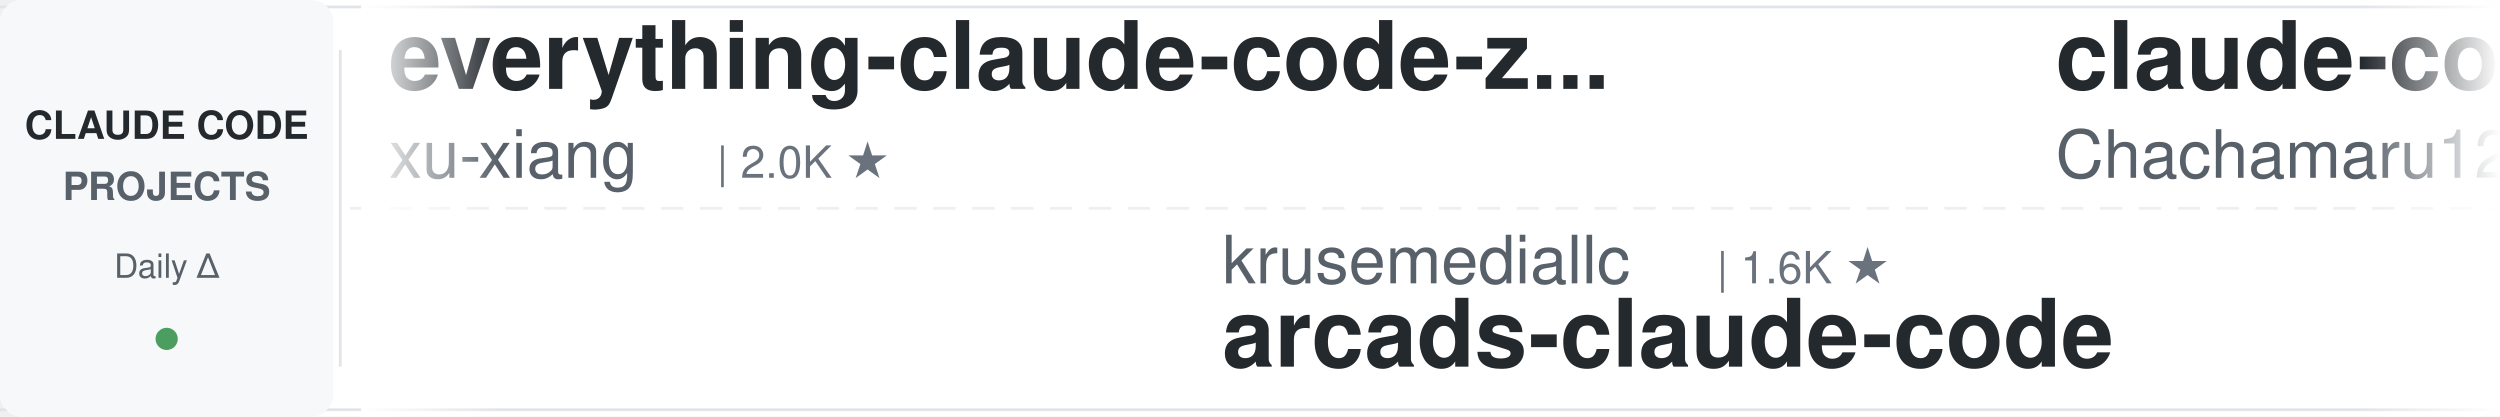
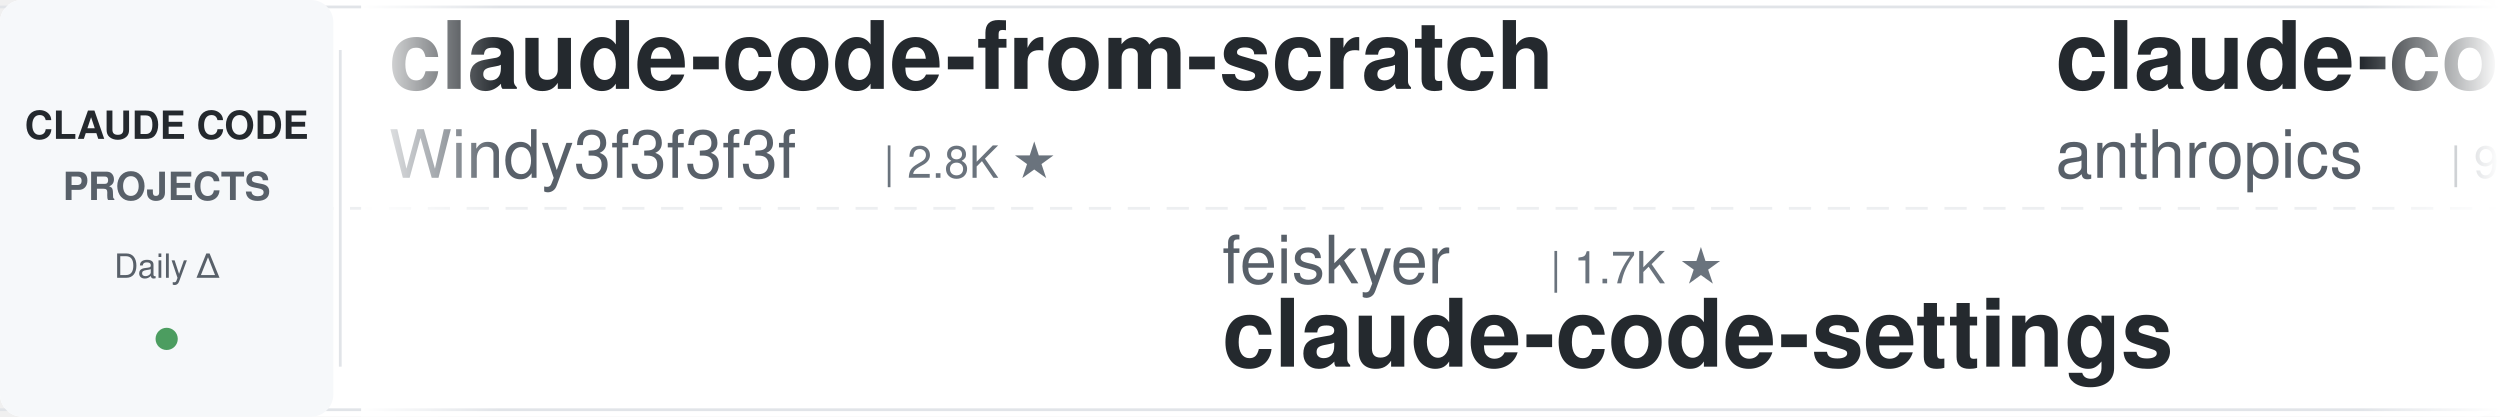
<svg xmlns="http://www.w3.org/2000/svg" width="900" height="150">
  <defs>
    <linearGradient id="leftFade" x1="0%" y1="0%" x2="100%" y2="0%">
      <stop offset="0%" style="stop-color:#ffffff;stop-opacity:1" />
      <stop offset="100%" style="stop-color:#ffffff;stop-opacity:0" />
    </linearGradient>
    <linearGradient id="rightFade" x1="0%" y1="0%" x2="100%" y2="0%">
      <stop offset="0%" style="stop-color:#ffffff;stop-opacity:0" />
      <stop offset="100%" style="stop-color:#ffffff;stop-opacity:1" />
    </linearGradient>
  </defs>
  <rect width="900" height="150" fill="#ffffff" rx="8" />
  <rect x="0" y="2" width="900" height="1" fill="#e1e4e8" />
  <rect x="0" y="147" width="900" height="1" fill="#e1e4e8" />
  <line x1="0" y1="75" x2="900" y2="75" stroke="#e1e4e8" stroke-width="1" stroke-dasharray="8 6" opacity="0.6" />
  <rect x="0" y="0" width="120" height="150" fill="#f6f8fa" rx="8" />
  <text x="60" y="50" font-family="-apple-system, BlinkMacSystemFont, 'Segoe UI', Helvetica, Arial, sans-serif" font-size="14" font-weight="600" fill="#24292e" text-anchor="middle">CLAUDE CODE</text>
  <text x="60" y="72" font-family="-apple-system, BlinkMacSystemFont, 'Segoe UI', Helvetica, Arial, sans-serif" font-size="14" font-weight="600" fill="#586069" text-anchor="middle">PROJECTS</text>
  <text x="60" y="100" font-family="-apple-system, BlinkMacSystemFont, 'Segoe UI', Helvetica, Arial, sans-serif" font-size="12" font-weight="500" fill="#586069" text-anchor="middle">Daily Δ</text>
  <circle cx="60" cy="122" r="4" fill="#22863a" opacity="0.8" />
  <rect x="122" y="18" width="1" height="114" fill="#e1e4e8" />
  <clipPath id="tickerClip">
    <rect x="130" y="0" width="770" height="150" />
  </clipPath>
  <g clip-path="url(#tickerClip)">
    <g id="tickerItems">
      <animateTransform attributeName="transform" attributeType="XML" type="translate" from="0 0" to="-3000 0" dur="54s" repeatCount="indefinite" />
      <g transform="translate(0, 0)">
-         <text x="140" y="32" font-family="-apple-system, BlinkMacSystemFont, 'Segoe UI', Helvetica, Arial, sans-serif" font-size="34" font-weight="600" fill="#24292e">everything-claude-code-z...</text>
-         <text x="140" y="64" font-family="-apple-system, BlinkMacSystemFont, 'Segoe UI', Helvetica, Arial, sans-serif" font-size="24" font-weight="400" fill="#586069">xu-xiang</text>
-         <text x="258" y="64" font-family="-apple-system, BlinkMacSystemFont, 'Segoe UI', Helvetica, Arial, sans-serif" font-size="16" font-weight="500" fill="#6a737d">| 2.0K ★</text>
+         <text x="140" y="32" font-family="-apple-system, BlinkMacSystemFont, 'Segoe UI', Helvetica, Arial, sans-serif" font-size="34" font-weight="600" fill="#24292e">claude-code-from-scratch</text>
+         <text x="140" y="64" font-family="-apple-system, BlinkMacSystemFont, 'Segoe UI', Helvetica, Arial, sans-serif" font-size="24" font-weight="400" fill="#586069">Windy3f3f3f3f</text>
+         <text x="318" y="64" font-family="-apple-system, BlinkMacSystemFont, 'Segoe UI', Helvetica, Arial, sans-serif" font-size="16" font-weight="500" fill="#6a737d">| 2.8K ★</text>
      </g>
      <g transform="translate(300, 0)">
-         <text x="140" y="102" font-family="-apple-system, BlinkMacSystemFont, 'Segoe UI', Helvetica, Arial, sans-serif" font-size="24" font-weight="400" fill="#586069">krusemediallc</text>
-         <text x="318" y="102" font-family="-apple-system, BlinkMacSystemFont, 'Segoe UI', Helvetica, Arial, sans-serif" font-size="16" font-weight="500" fill="#6a737d">| 1.6K ★</text>
-         <text x="140" y="132" font-family="-apple-system, BlinkMacSystemFont, 'Segoe UI', Helvetica, Arial, sans-serif" font-size="34" font-weight="600" fill="#24292e">arcads-claude-code</text>
+         <text x="140" y="102" font-family="-apple-system, BlinkMacSystemFont, 'Segoe UI', Helvetica, Arial, sans-serif" font-size="24" font-weight="400" fill="#586069">feiskyer</text>
+         <text x="258" y="102" font-family="-apple-system, BlinkMacSystemFont, 'Segoe UI', Helvetica, Arial, sans-serif" font-size="16" font-weight="500" fill="#6a737d">| 1.7K ★</text>
+         <text x="140" y="132" font-family="-apple-system, BlinkMacSystemFont, 'Segoe UI', Helvetica, Arial, sans-serif" font-size="34" font-weight="600" fill="#24292e">claude-code-settings</text>
      </g>
      <g transform="translate(600, 0)">
-         <text x="140" y="32" font-family="-apple-system, BlinkMacSystemFont, 'Segoe UI', Helvetica, Arial, sans-serif" font-size="34" font-weight="600" fill="#24292e">claude-code-harness</text>
-         <text x="140" y="64" font-family="-apple-system, BlinkMacSystemFont, 'Segoe UI', Helvetica, Arial, sans-serif" font-size="24" font-weight="400" fill="#586069">Chachamaru127</text>
-         <text x="318" y="64" font-family="-apple-system, BlinkMacSystemFont, 'Segoe UI', Helvetica, Arial, sans-serif" font-size="16" font-weight="500" fill="#6a737d">| 3.2K ★</text>
+         <text x="140" y="32" font-family="-apple-system, BlinkMacSystemFont, 'Segoe UI', Helvetica, Arial, sans-serif" font-size="34" font-weight="600" fill="#24292e">claude-code-action</text>
+         <text x="140" y="64" font-family="-apple-system, BlinkMacSystemFont, 'Segoe UI', Helvetica, Arial, sans-serif" font-size="24" font-weight="400" fill="#586069">anthropics</text>
+         <text x="282" y="64" font-family="-apple-system, BlinkMacSystemFont, 'Segoe UI', Helvetica, Arial, sans-serif" font-size="16" font-weight="500" fill="#6a737d">| 9.6K ★</text>
      </g>
      <g transform="translate(900, 0)">
-         <text x="140" y="102" font-family="-apple-system, BlinkMacSystemFont, 'Segoe UI', Helvetica, Arial, sans-serif" font-size="24" font-weight="400" fill="#586069">techjarves</text>
-         <text x="282" y="102" font-family="-apple-system, BlinkMacSystemFont, 'Segoe UI', Helvetica, Arial, sans-serif" font-size="16" font-weight="500" fill="#6a737d">| 1.6K ★</text>
-         <text x="140" y="132" font-family="-apple-system, BlinkMacSystemFont, 'Segoe UI', Helvetica, Arial, sans-serif" font-size="34" font-weight="600" fill="#24292e">ClaudeCode-Portable</text>
+         <text x="140" y="102" font-family="-apple-system, BlinkMacSystemFont, 'Segoe UI', Helvetica, Arial, sans-serif" font-size="24" font-weight="400" fill="#586069">Pimzino</text>
+         <text x="246" y="102" font-family="-apple-system, BlinkMacSystemFont, 'Segoe UI', Helvetica, Arial, sans-serif" font-size="16" font-weight="500" fill="#6a737d">| 3.9K ★</text>
+         <text x="140" y="132" font-family="-apple-system, BlinkMacSystemFont, 'Segoe UI', Helvetica, Arial, sans-serif" font-size="34" font-weight="600" fill="#24292e">claude-code-spec-workflo...</text>
      </g>
      <g transform="translate(1200, 0)">
-         <text x="140" y="32" font-family="-apple-system, BlinkMacSystemFont, 'Segoe UI', Helvetica, Arial, sans-serif" font-size="34" font-weight="600" fill="#24292e">Dive-into-Claude-Code</text>
-         <text x="140" y="64" font-family="-apple-system, BlinkMacSystemFont, 'Segoe UI', Helvetica, Arial, sans-serif" font-size="24" font-weight="400" fill="#586069">VILA-Lab</text>
-         <text x="258" y="64" font-family="-apple-system, BlinkMacSystemFont, 'Segoe UI', Helvetica, Arial, sans-serif" font-size="16" font-weight="500" fill="#6a737d">| 2.2K ★</text>
+         <text x="140" y="32" font-family="-apple-system, BlinkMacSystemFont, 'Segoe UI', Helvetica, Arial, sans-serif" font-size="34" font-weight="600" fill="#24292e">awesome-claude-code</text>
+         <text x="140" y="64" font-family="-apple-system, BlinkMacSystemFont, 'Segoe UI', Helvetica, Arial, sans-serif" font-size="24" font-weight="400" fill="#586069">jqueryscript</text>
+         <text x="306" y="64" font-family="-apple-system, BlinkMacSystemFont, 'Segoe UI', Helvetica, Arial, sans-serif" font-size="16" font-weight="500" fill="#6a737d">| 534 ★</text>
      </g>
      <g transform="translate(1500, 0)">
-         <text x="140" y="102" font-family="-apple-system, BlinkMacSystemFont, 'Segoe UI', Helvetica, Arial, sans-serif" font-size="24" font-weight="400" fill="#586069">JrCx7scC</text>
-         <text x="258" y="102" font-family="-apple-system, BlinkMacSystemFont, 'Segoe UI', Helvetica, Arial, sans-serif" font-size="16" font-weight="500" fill="#6a737d">| 376 ★</text>
-         <text x="140" y="132" font-family="-apple-system, BlinkMacSystemFont, 'Segoe UI', Helvetica, Arial, sans-serif" font-size="34" font-weight="600" fill="#24292e">claude-code-source</text>
+         <text x="140" y="102" font-family="-apple-system, BlinkMacSystemFont, 'Segoe UI', Helvetica, Arial, sans-serif" font-size="24" font-weight="400" fill="#586069">nicedreamzapp</text>
+         <text x="318" y="102" font-family="-apple-system, BlinkMacSystemFont, 'Segoe UI', Helvetica, Arial, sans-serif" font-size="16" font-weight="500" fill="#6a737d">| 3.4K ★</text>
+         <text x="140" y="132" font-family="-apple-system, BlinkMacSystemFont, 'Segoe UI', Helvetica, Arial, sans-serif" font-size="34" font-weight="600" fill="#24292e">claude-code-local</text>
      </g>
      <g transform="translate(1800, 0)">
-         <text x="140" y="32" font-family="-apple-system, BlinkMacSystemFont, 'Segoe UI', Helvetica, Arial, sans-serif" font-size="34" font-weight="600" fill="#24292e">Claude-Code-Source-Study</text>
-         <text x="140" y="64" font-family="-apple-system, BlinkMacSystemFont, 'Segoe UI', Helvetica, Arial, sans-serif" font-size="24" font-weight="400" fill="#586069">luyao618</text>
-         <text x="258" y="64" font-family="-apple-system, BlinkMacSystemFont, 'Segoe UI', Helvetica, Arial, sans-serif" font-size="16" font-weight="500" fill="#6a737d">| 1.7K ★</text>
+         <text x="140" y="32" font-family="-apple-system, BlinkMacSystemFont, 'Segoe UI', Helvetica, Arial, sans-serif" font-size="34" font-weight="600" fill="#24292e">claude-code-cheat-sheet</text>
+         <text x="140" y="64" font-family="-apple-system, BlinkMacSystemFont, 'Segoe UI', Helvetica, Arial, sans-serif" font-size="24" font-weight="400" fill="#586069">Njengah</text>
+         <text x="246" y="64" font-family="-apple-system, BlinkMacSystemFont, 'Segoe UI', Helvetica, Arial, sans-serif" font-size="16" font-weight="500" fill="#6a737d">| 1.9K ★</text>
      </g>
      <g transform="translate(2100, 0)">
-         <text x="140" y="102" font-family="-apple-system, BlinkMacSystemFont, 'Segoe UI', Helvetica, Arial, sans-serif" font-size="24" font-weight="400" fill="#586069">VoltAgent</text>
-         <text x="270" y="102" font-family="-apple-system, BlinkMacSystemFont, 'Segoe UI', Helvetica, Arial, sans-serif" font-size="16" font-weight="500" fill="#6a737d">| 26.0K ★</text>
-         <text x="140" y="132" font-family="-apple-system, BlinkMacSystemFont, 'Segoe UI', Helvetica, Arial, sans-serif" font-size="34" font-weight="600" fill="#24292e">awesome-claude-code-suba...</text>
+         <text x="140" y="102" font-family="-apple-system, BlinkMacSystemFont, 'Segoe UI', Helvetica, Arial, sans-serif" font-size="24" font-weight="400" fill="#586069">disler</text>
+         <text x="234" y="102" font-family="-apple-system, BlinkMacSystemFont, 'Segoe UI', Helvetica, Arial, sans-serif" font-size="16" font-weight="500" fill="#6a737d">| 1.7K ★</text>
+         <text x="140" y="132" font-family="-apple-system, BlinkMacSystemFont, 'Segoe UI', Helvetica, Arial, sans-serif" font-size="34" font-weight="600" fill="#24292e">pi-vs-claude-code</text>
      </g>
      <g transform="translate(2400, 0)">
-         <text x="140" y="32" font-family="-apple-system, BlinkMacSystemFont, 'Segoe UI', Helvetica, Arial, sans-serif" font-size="34" font-weight="600" fill="#24292e">claude-code-local</text>
-         <text x="140" y="64" font-family="-apple-system, BlinkMacSystemFont, 'Segoe UI', Helvetica, Arial, sans-serif" font-size="24" font-weight="400" fill="#586069">nicedreamzapp</text>
-         <text x="318" y="64" font-family="-apple-system, BlinkMacSystemFont, 'Segoe UI', Helvetica, Arial, sans-serif" font-size="16" font-weight="500" fill="#6a737d">| 3.4K ★</text>
+         <text x="140" y="32" font-family="-apple-system, BlinkMacSystemFont, 'Segoe UI', Helvetica, Arial, sans-serif" font-size="34" font-weight="600" fill="#24292e">claude-code-best-practic...</text>
+         <text x="140" y="64" font-family="-apple-system, BlinkMacSystemFont, 'Segoe UI', Helvetica, Arial, sans-serif" font-size="24" font-weight="400" fill="#586069">shanraisshan</text>
+         <text x="306" y="64" font-family="-apple-system, BlinkMacSystemFont, 'Segoe UI', Helvetica, Arial, sans-serif" font-size="16" font-weight="500" fill="#6a737d">| 68.0K ★</text>
      </g>
      <g transform="translate(2700, 0)">
        <text x="140" y="102" font-family="-apple-system, BlinkMacSystemFont, 'Segoe UI', Helvetica, Arial, sans-serif" font-size="24" font-weight="400" fill="#586069">Windy3f3f3f3f</text>
        <text x="318" y="102" font-family="-apple-system, BlinkMacSystemFont, 'Segoe UI', Helvetica, Arial, sans-serif" font-size="16" font-weight="500" fill="#6a737d">| 3.8K ★</text>
        <text x="140" y="132" font-family="-apple-system, BlinkMacSystemFont, 'Segoe UI', Helvetica, Arial, sans-serif" font-size="34" font-weight="600" fill="#24292e">how-claude-code-works</text>
      </g>
      <g transform="translate(3000, 0)">
-         <text x="140" y="32" font-family="-apple-system, BlinkMacSystemFont, 'Segoe UI', Helvetica, Arial, sans-serif" font-size="34" font-weight="600" fill="#24292e">everything-claude-code-z...</text>
-         <text x="140" y="64" font-family="-apple-system, BlinkMacSystemFont, 'Segoe UI', Helvetica, Arial, sans-serif" font-size="24" font-weight="400" fill="#586069">xu-xiang</text>
-         <text x="258" y="64" font-family="-apple-system, BlinkMacSystemFont, 'Segoe UI', Helvetica, Arial, sans-serif" font-size="16" font-weight="500" fill="#6a737d">| 2.0K ★</text>
+         <text x="140" y="32" font-family="-apple-system, BlinkMacSystemFont, 'Segoe UI', Helvetica, Arial, sans-serif" font-size="34" font-weight="600" fill="#24292e">claude-code-from-scratch</text>
+         <text x="140" y="64" font-family="-apple-system, BlinkMacSystemFont, 'Segoe UI', Helvetica, Arial, sans-serif" font-size="24" font-weight="400" fill="#586069">Windy3f3f3f3f</text>
+         <text x="318" y="64" font-family="-apple-system, BlinkMacSystemFont, 'Segoe UI', Helvetica, Arial, sans-serif" font-size="16" font-weight="500" fill="#6a737d">| 2.8K ★</text>
      </g>
      <g transform="translate(3300, 0)">
-         <text x="140" y="102" font-family="-apple-system, BlinkMacSystemFont, 'Segoe UI', Helvetica, Arial, sans-serif" font-size="24" font-weight="400" fill="#586069">krusemediallc</text>
-         <text x="318" y="102" font-family="-apple-system, BlinkMacSystemFont, 'Segoe UI', Helvetica, Arial, sans-serif" font-size="16" font-weight="500" fill="#6a737d">| 1.6K ★</text>
-         <text x="140" y="132" font-family="-apple-system, BlinkMacSystemFont, 'Segoe UI', Helvetica, Arial, sans-serif" font-size="34" font-weight="600" fill="#24292e">arcads-claude-code</text>
+         <text x="140" y="102" font-family="-apple-system, BlinkMacSystemFont, 'Segoe UI', Helvetica, Arial, sans-serif" font-size="24" font-weight="400" fill="#586069">feiskyer</text>
+         <text x="258" y="102" font-family="-apple-system, BlinkMacSystemFont, 'Segoe UI', Helvetica, Arial, sans-serif" font-size="16" font-weight="500" fill="#6a737d">| 1.7K ★</text>
+         <text x="140" y="132" font-family="-apple-system, BlinkMacSystemFont, 'Segoe UI', Helvetica, Arial, sans-serif" font-size="34" font-weight="600" fill="#24292e">claude-code-settings</text>
      </g>
      <g transform="translate(3600, 0)">
-         <text x="140" y="32" font-family="-apple-system, BlinkMacSystemFont, 'Segoe UI', Helvetica, Arial, sans-serif" font-size="34" font-weight="600" fill="#24292e">claude-code-harness</text>
-         <text x="140" y="64" font-family="-apple-system, BlinkMacSystemFont, 'Segoe UI', Helvetica, Arial, sans-serif" font-size="24" font-weight="400" fill="#586069">Chachamaru127</text>
-         <text x="318" y="64" font-family="-apple-system, BlinkMacSystemFont, 'Segoe UI', Helvetica, Arial, sans-serif" font-size="16" font-weight="500" fill="#6a737d">| 3.2K ★</text>
+         <text x="140" y="32" font-family="-apple-system, BlinkMacSystemFont, 'Segoe UI', Helvetica, Arial, sans-serif" font-size="34" font-weight="600" fill="#24292e">claude-code-action</text>
+         <text x="140" y="64" font-family="-apple-system, BlinkMacSystemFont, 'Segoe UI', Helvetica, Arial, sans-serif" font-size="24" font-weight="400" fill="#586069">anthropics</text>
+         <text x="282" y="64" font-family="-apple-system, BlinkMacSystemFont, 'Segoe UI', Helvetica, Arial, sans-serif" font-size="16" font-weight="500" fill="#6a737d">| 9.6K ★</text>
      </g>
      <g transform="translate(3900, 0)">
-         <text x="140" y="102" font-family="-apple-system, BlinkMacSystemFont, 'Segoe UI', Helvetica, Arial, sans-serif" font-size="24" font-weight="400" fill="#586069">techjarves</text>
-         <text x="282" y="102" font-family="-apple-system, BlinkMacSystemFont, 'Segoe UI', Helvetica, Arial, sans-serif" font-size="16" font-weight="500" fill="#6a737d">| 1.6K ★</text>
-         <text x="140" y="132" font-family="-apple-system, BlinkMacSystemFont, 'Segoe UI', Helvetica, Arial, sans-serif" font-size="34" font-weight="600" fill="#24292e">ClaudeCode-Portable</text>
+         <text x="140" y="102" font-family="-apple-system, BlinkMacSystemFont, 'Segoe UI', Helvetica, Arial, sans-serif" font-size="24" font-weight="400" fill="#586069">Pimzino</text>
+         <text x="246" y="102" font-family="-apple-system, BlinkMacSystemFont, 'Segoe UI', Helvetica, Arial, sans-serif" font-size="16" font-weight="500" fill="#6a737d">| 3.9K ★</text>
+         <text x="140" y="132" font-family="-apple-system, BlinkMacSystemFont, 'Segoe UI', Helvetica, Arial, sans-serif" font-size="34" font-weight="600" fill="#24292e">claude-code-spec-workflo...</text>
      </g>
    </g>
  </g>
  <rect x="130" y="0" width="50" height="150" fill="url(#leftFade)" />
  <rect x="850" y="0" width="50" height="150" fill="url(#rightFade)" />
</svg>
